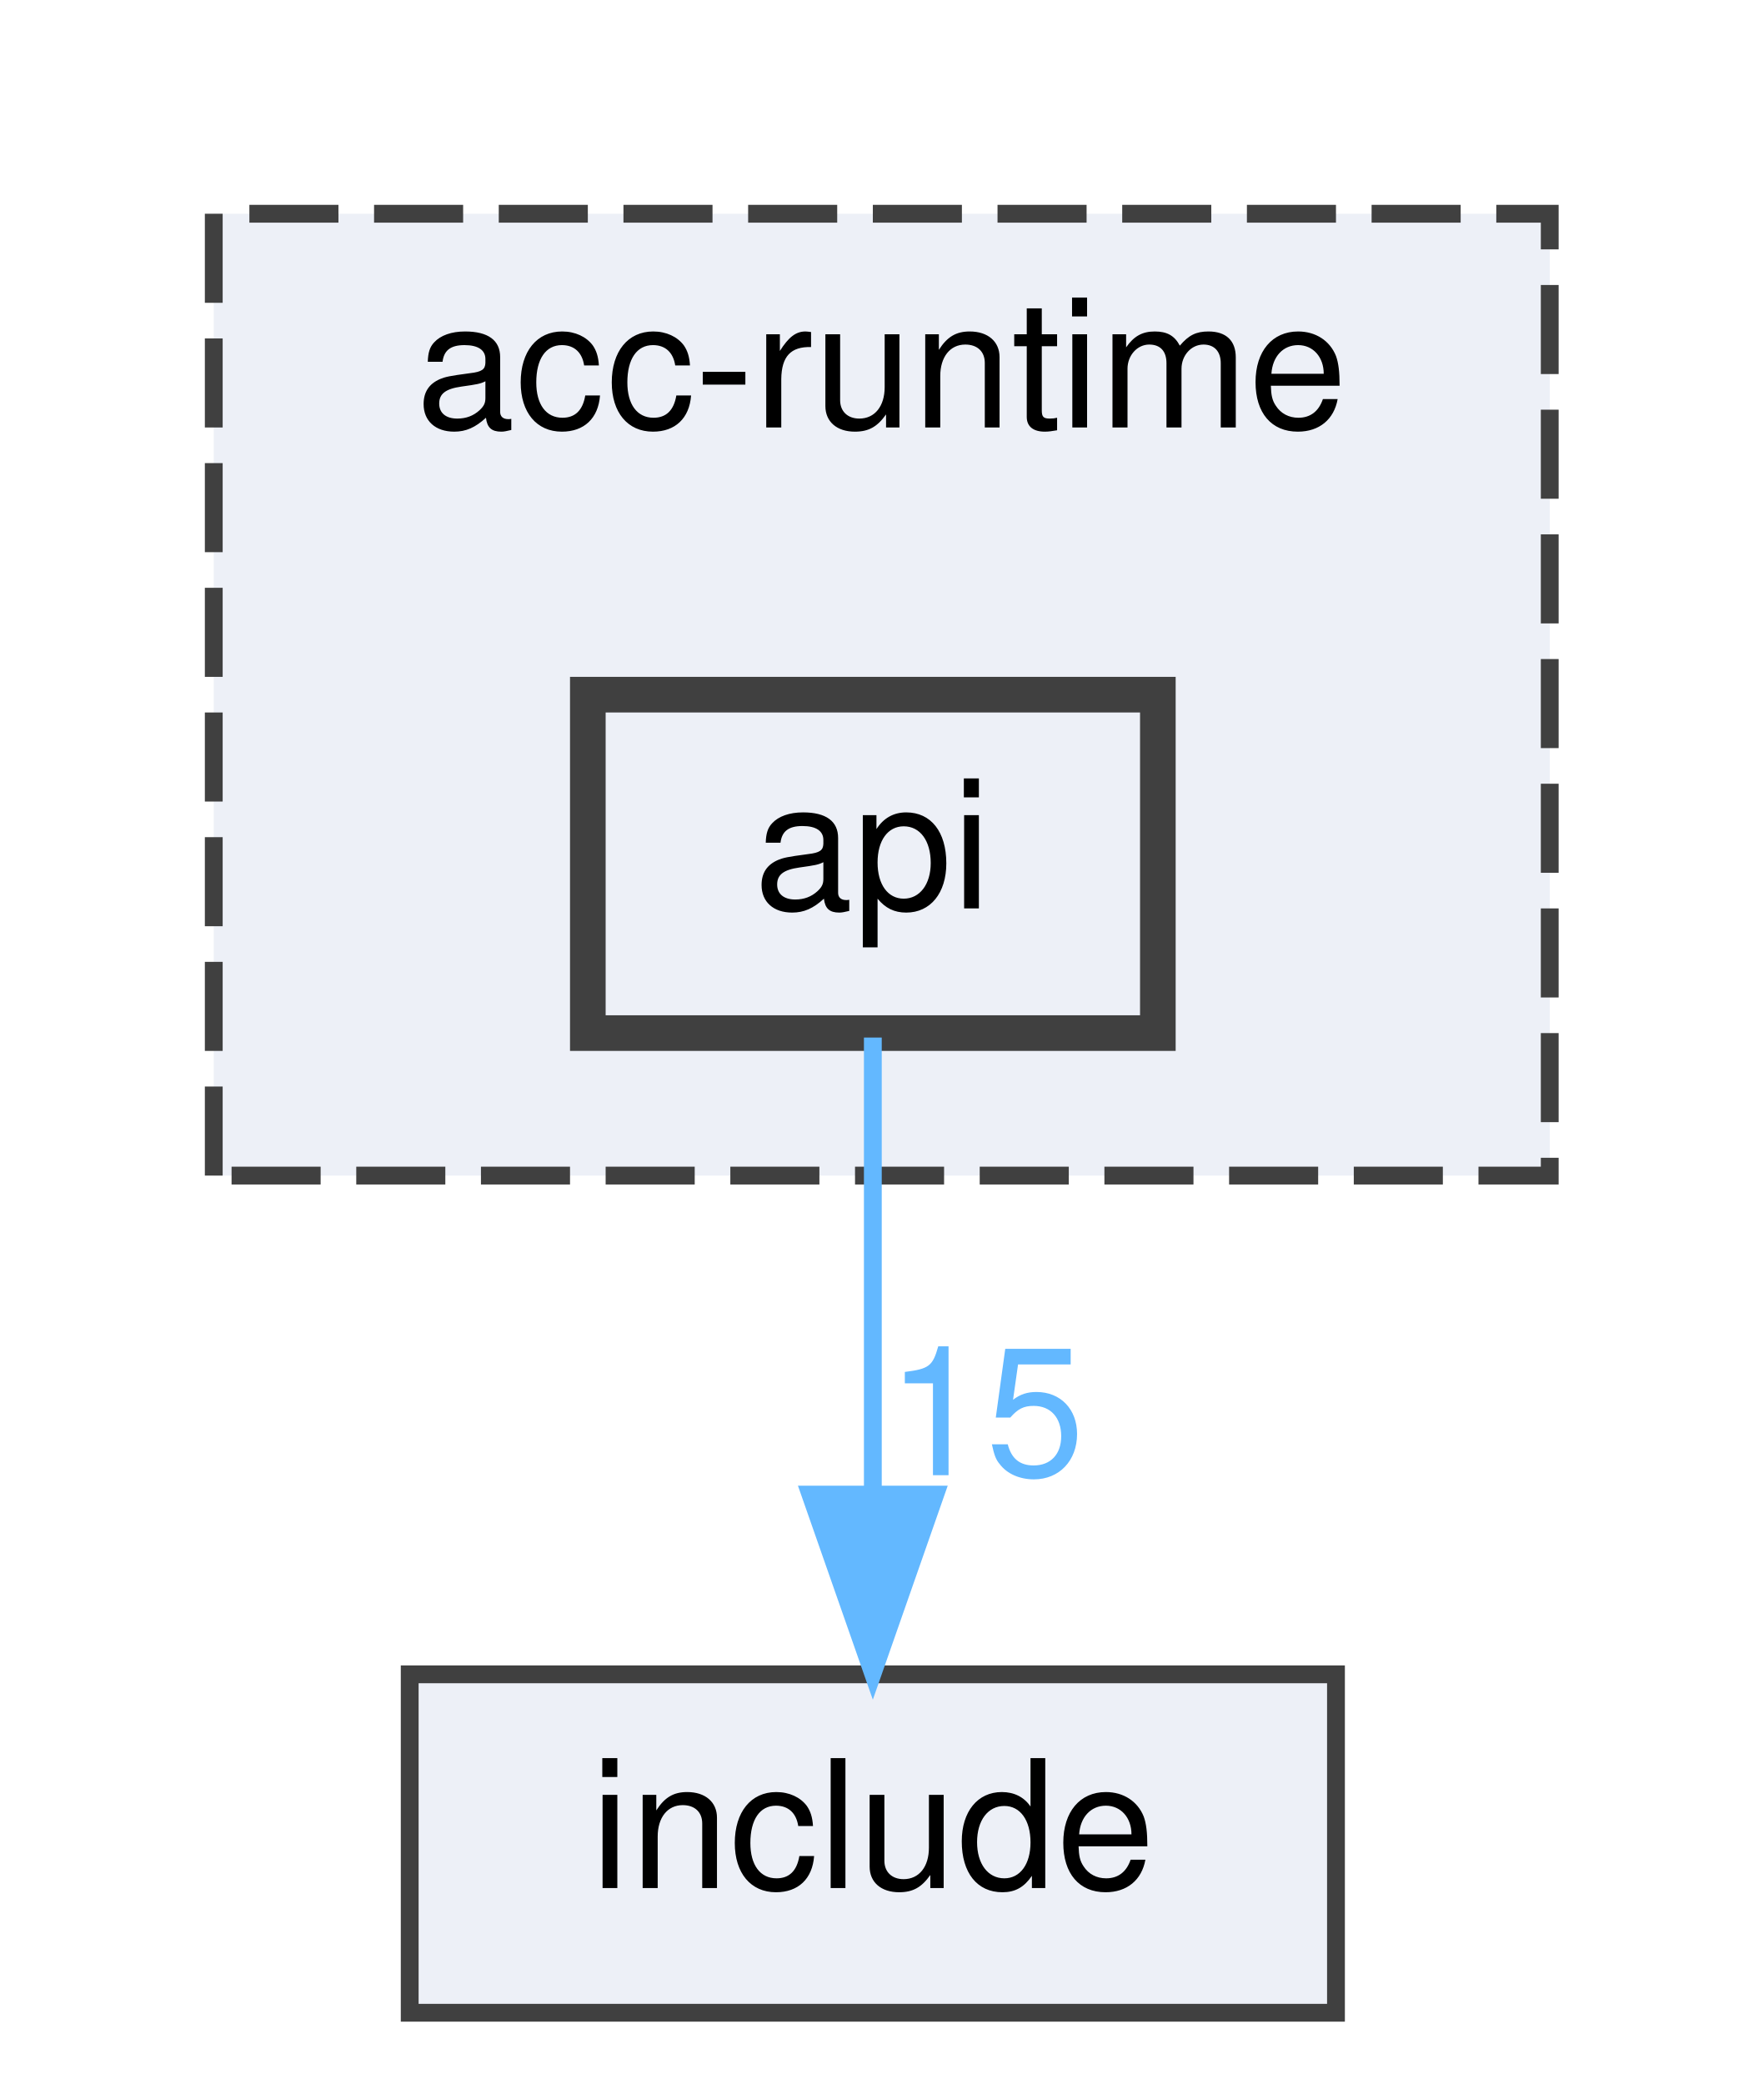
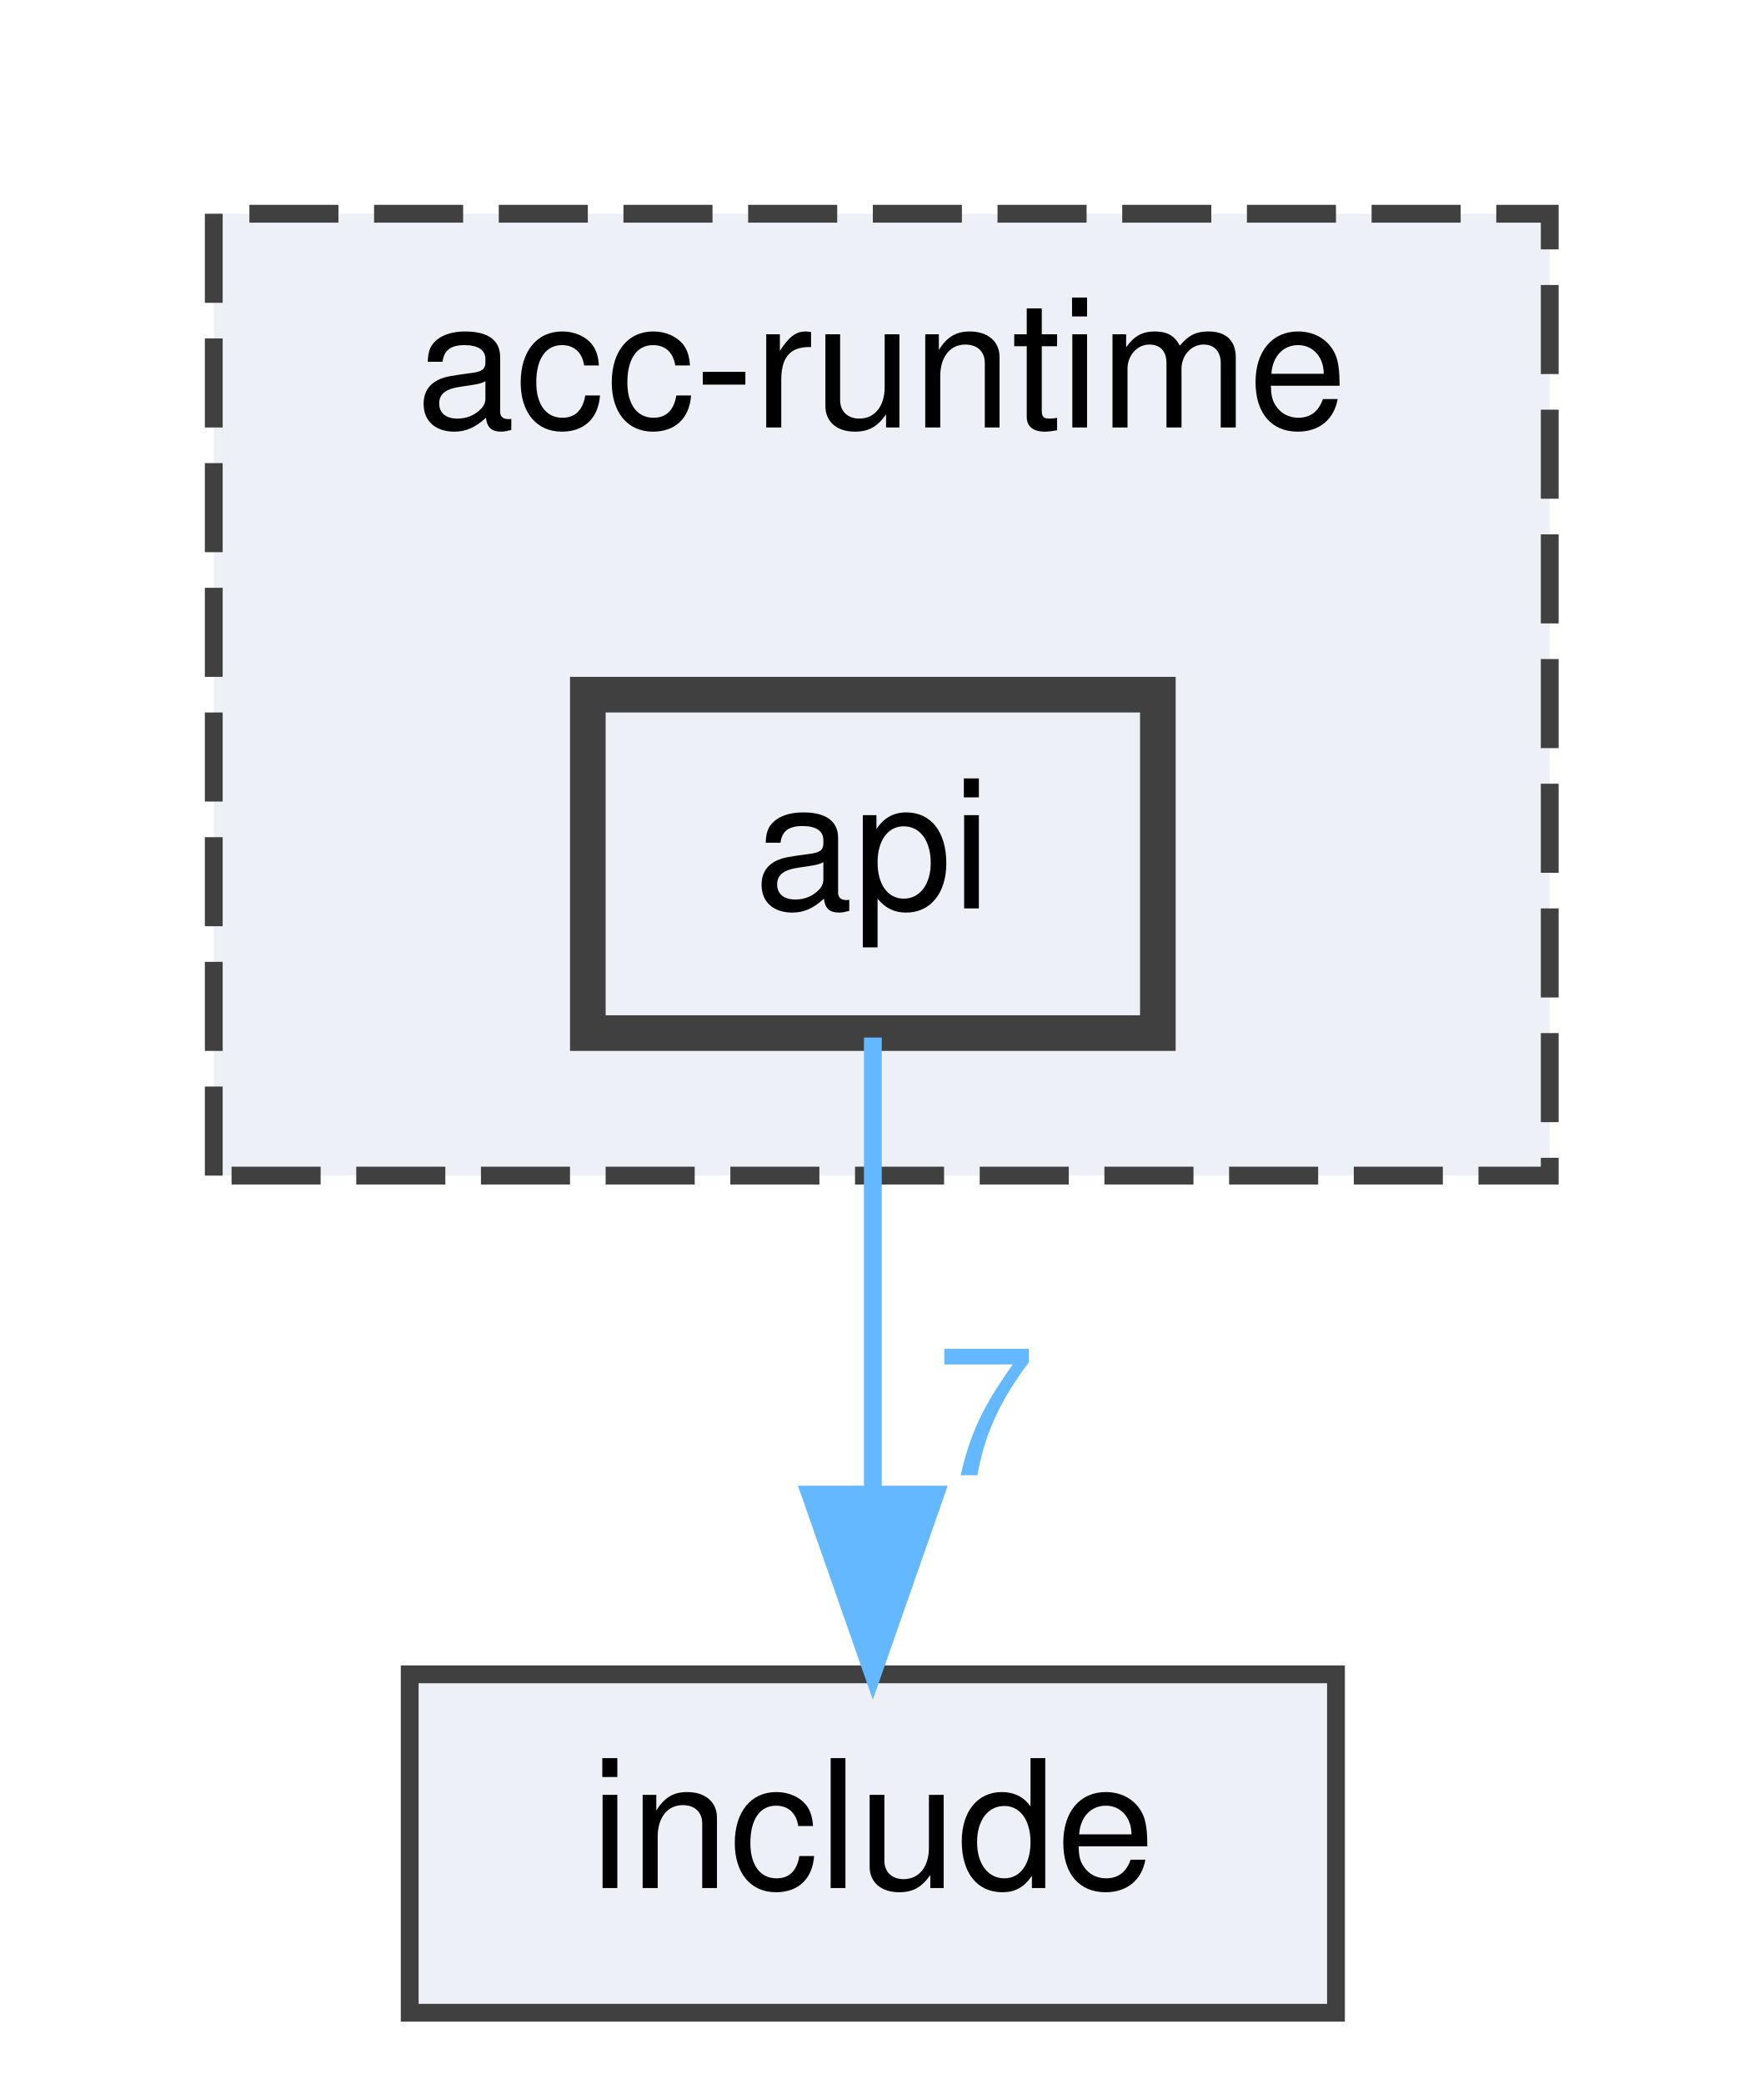
<svg xmlns="http://www.w3.org/2000/svg" xmlns:xlink="http://www.w3.org/1999/xlink" width="99pt" height="117pt" viewBox="0.00 0.00 99.00 117.00">
  <g id="graph0" class="graph" transform="scale(1 1) rotate(0) translate(4 113)">
    <g id="clust1" class="cluster">
      <g id="a_clust1">
        <a xlink:href="dir_2dc8787002676dc565357b7cfa0121df.html" target="_top" xlink:title="acc-runtime">
          <polygon fill="#edf0f7" stroke="#404040" stroke-dasharray="5,2" points="8,-47 8,-101 83,-101 83,-47 8,-47" />
          <text text-anchor="middle" x="45.5" y="-89" font-family="Helvetica,sans-Serif" font-size="10.00">acc-runtime</text>
        </a>
      </g>
    </g>
    <g id="node1" class="node">
      <g id="a_node1">
        <a xlink:href="dir_baf4bc5b9097ff9e9c19bf0a5b16f14e.html" target="_top" xlink:title="api">
          <polygon fill="#edf0f7" stroke="#404040" stroke-width="2" points="61,-74 29,-74 29,-55 61,-55 61,-74" />
          <text text-anchor="middle" x="45" y="-62" font-family="Helvetica,sans-Serif" font-size="10.00">api</text>
        </a>
      </g>
    </g>
    <g id="node2" class="node">
      <g id="a_node2">
        <a xlink:href="dir_d44c64559bbebec7f509842c48db8b23.html" target="_top" xlink:title="include">
          <polygon fill="#edf0f7" stroke="#404040" points="71,-19 19,-19 19,0 71,0 71,-19" />
          <text text-anchor="middle" x="45" y="-7" font-family="Helvetica,sans-Serif" font-size="10.00">include</text>
        </a>
      </g>
    </g>
    <g id="edge1" class="edge">
      <g id="a_edge1">
        <a xlink:href="dir_000002_000005.html" target="_top">
          <path fill="none" stroke="#63b8ff" d="M45,-54.75C45,-47.8 45,-37.85 45,-29.13" />
          <polygon fill="#63b8ff" stroke="#63b8ff" points="48.5,-29.09 45,-19.09 41.5,-29.09 48.5,-29.09" />
        </a>
      </g>
      <g id="a_edge1-headlabel">
-         <a xlink:href="dir_000002_000005.html" target="_top" xlink:title="15">
-           <text text-anchor="middle" x="51.34" y="-30.18" font-family="Helvetica,sans-Serif" font-size="10.00" fill="#63b8ff">15</text>
+         <a xlink:href="dir_000002_000005.html" target="_top" xlink:title="7">
+           <text text-anchor="middle" x="51.34" y="-30.18" font-family="Helvetica,sans-Serif" font-size="10.00" fill="#63b8ff">7</text>
        </a>
      </g>
    </g>
  </g>
</svg>
